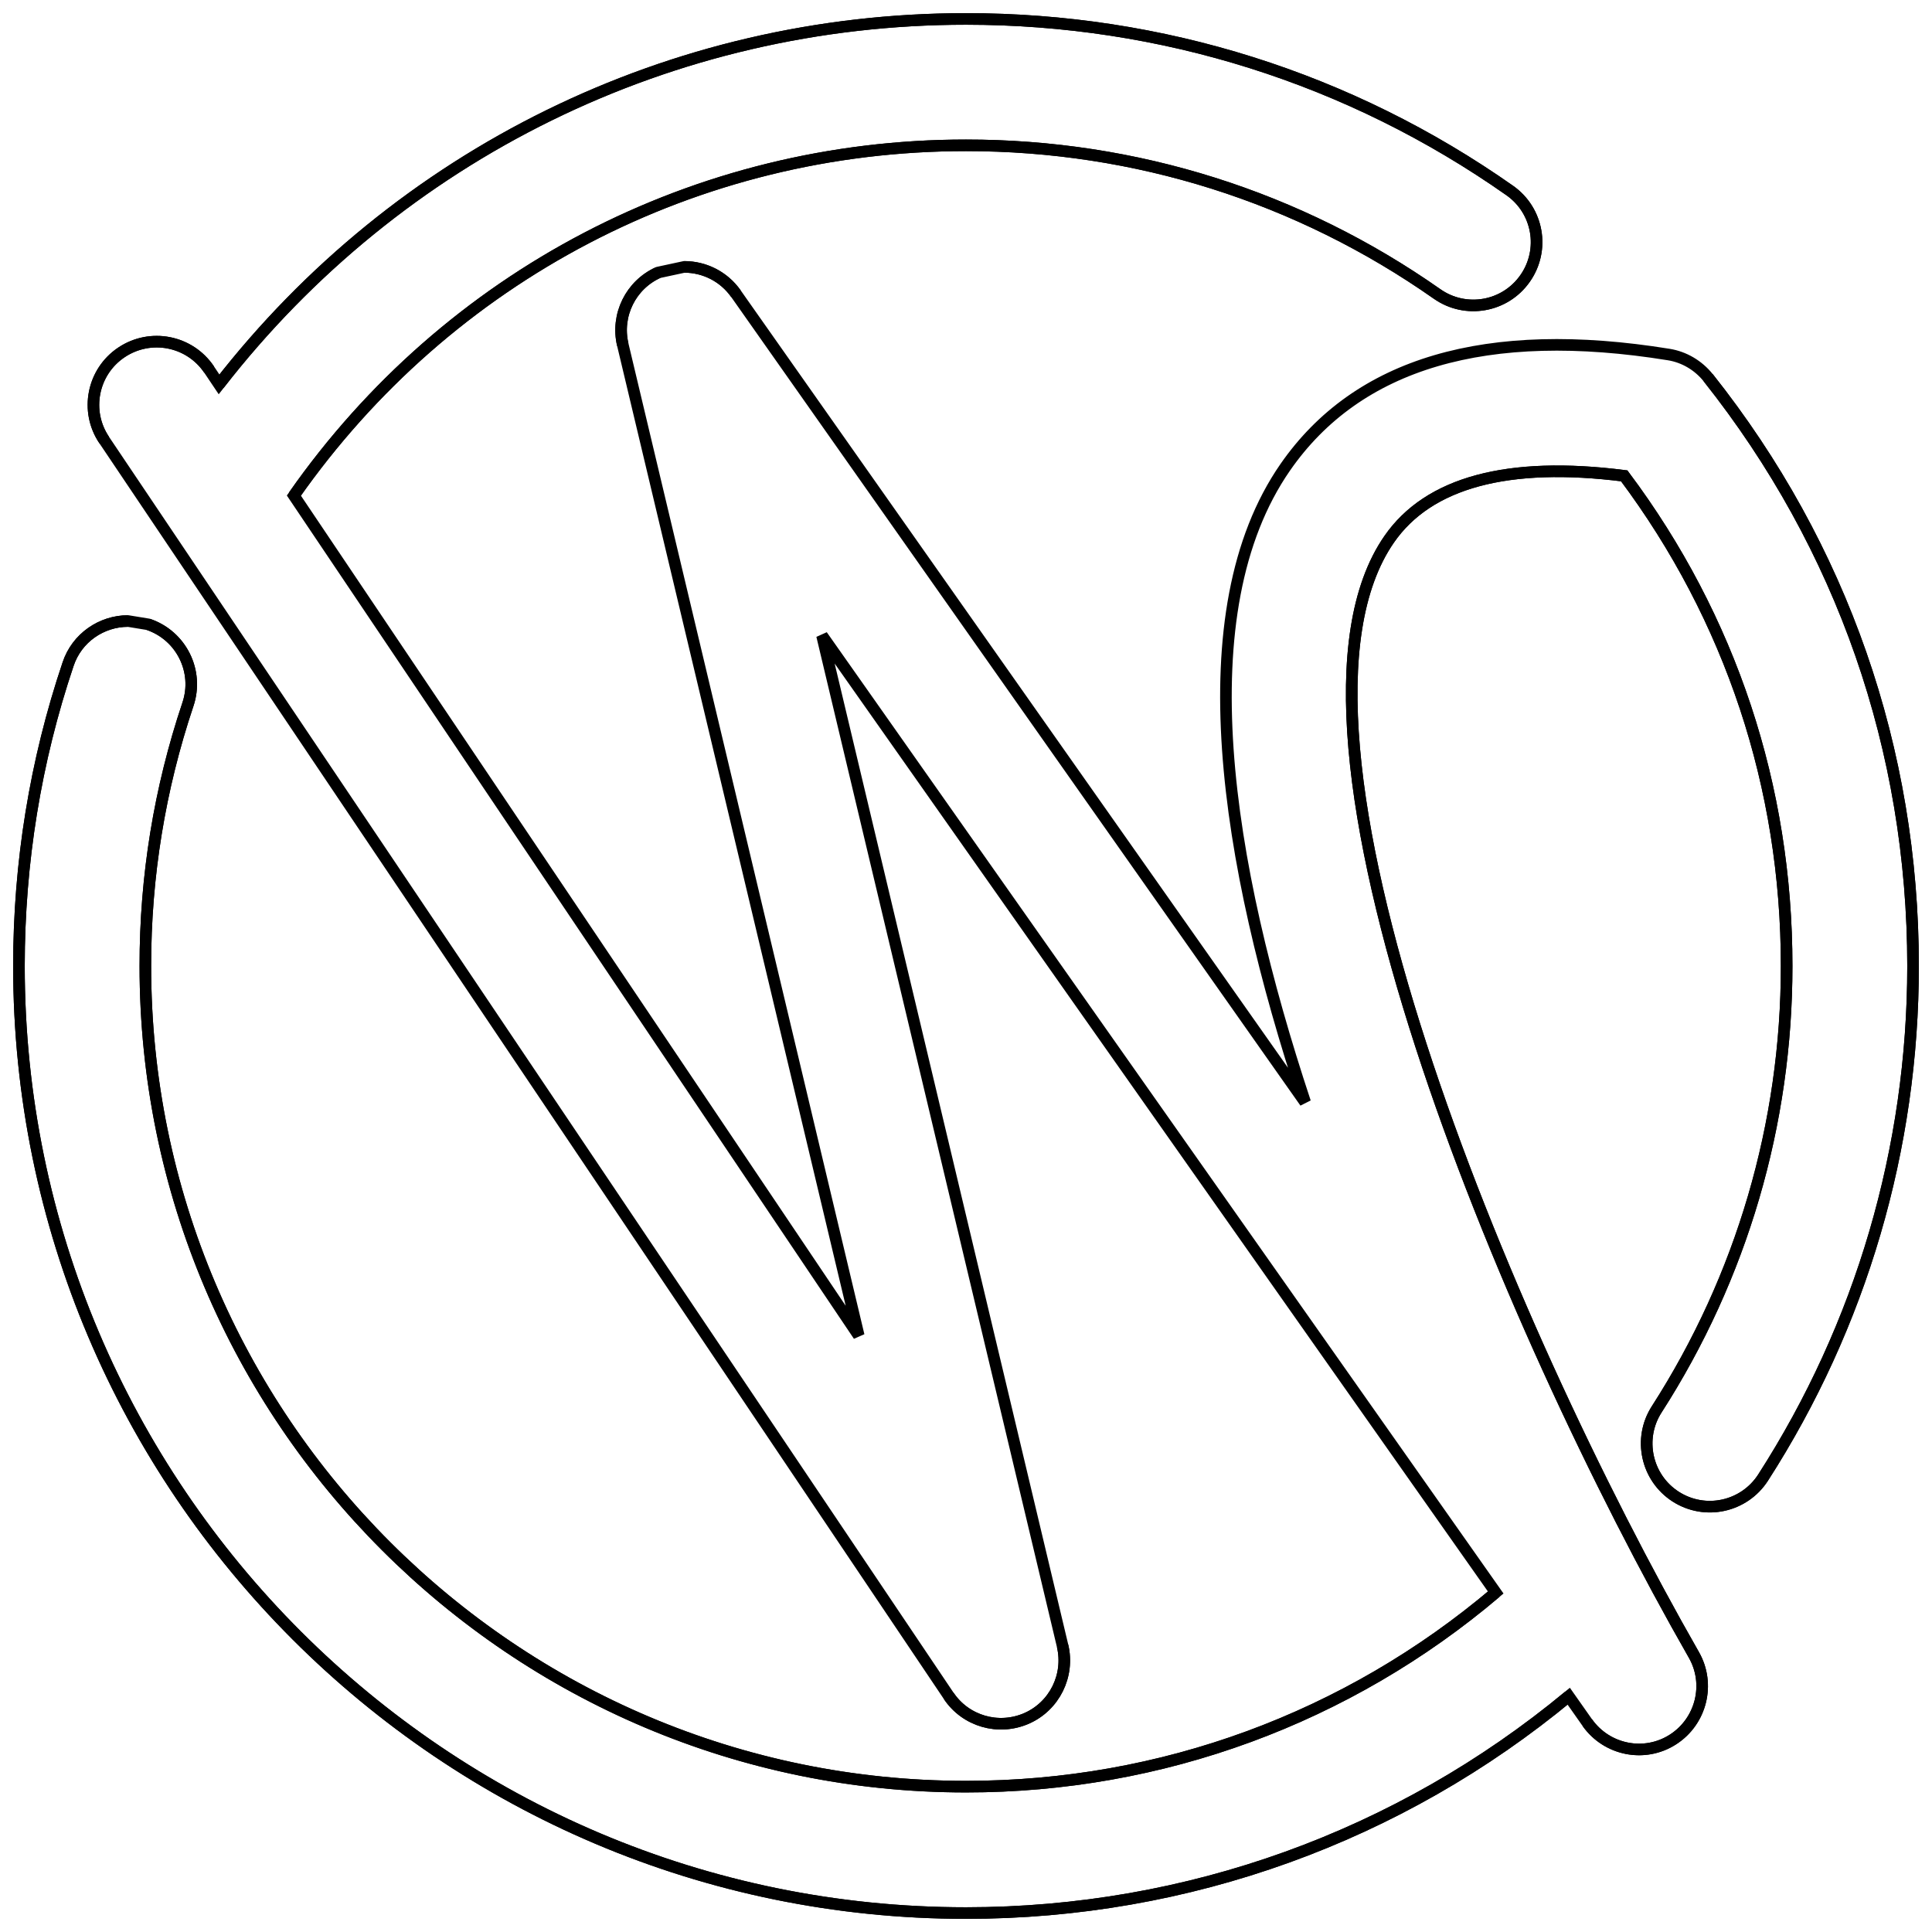
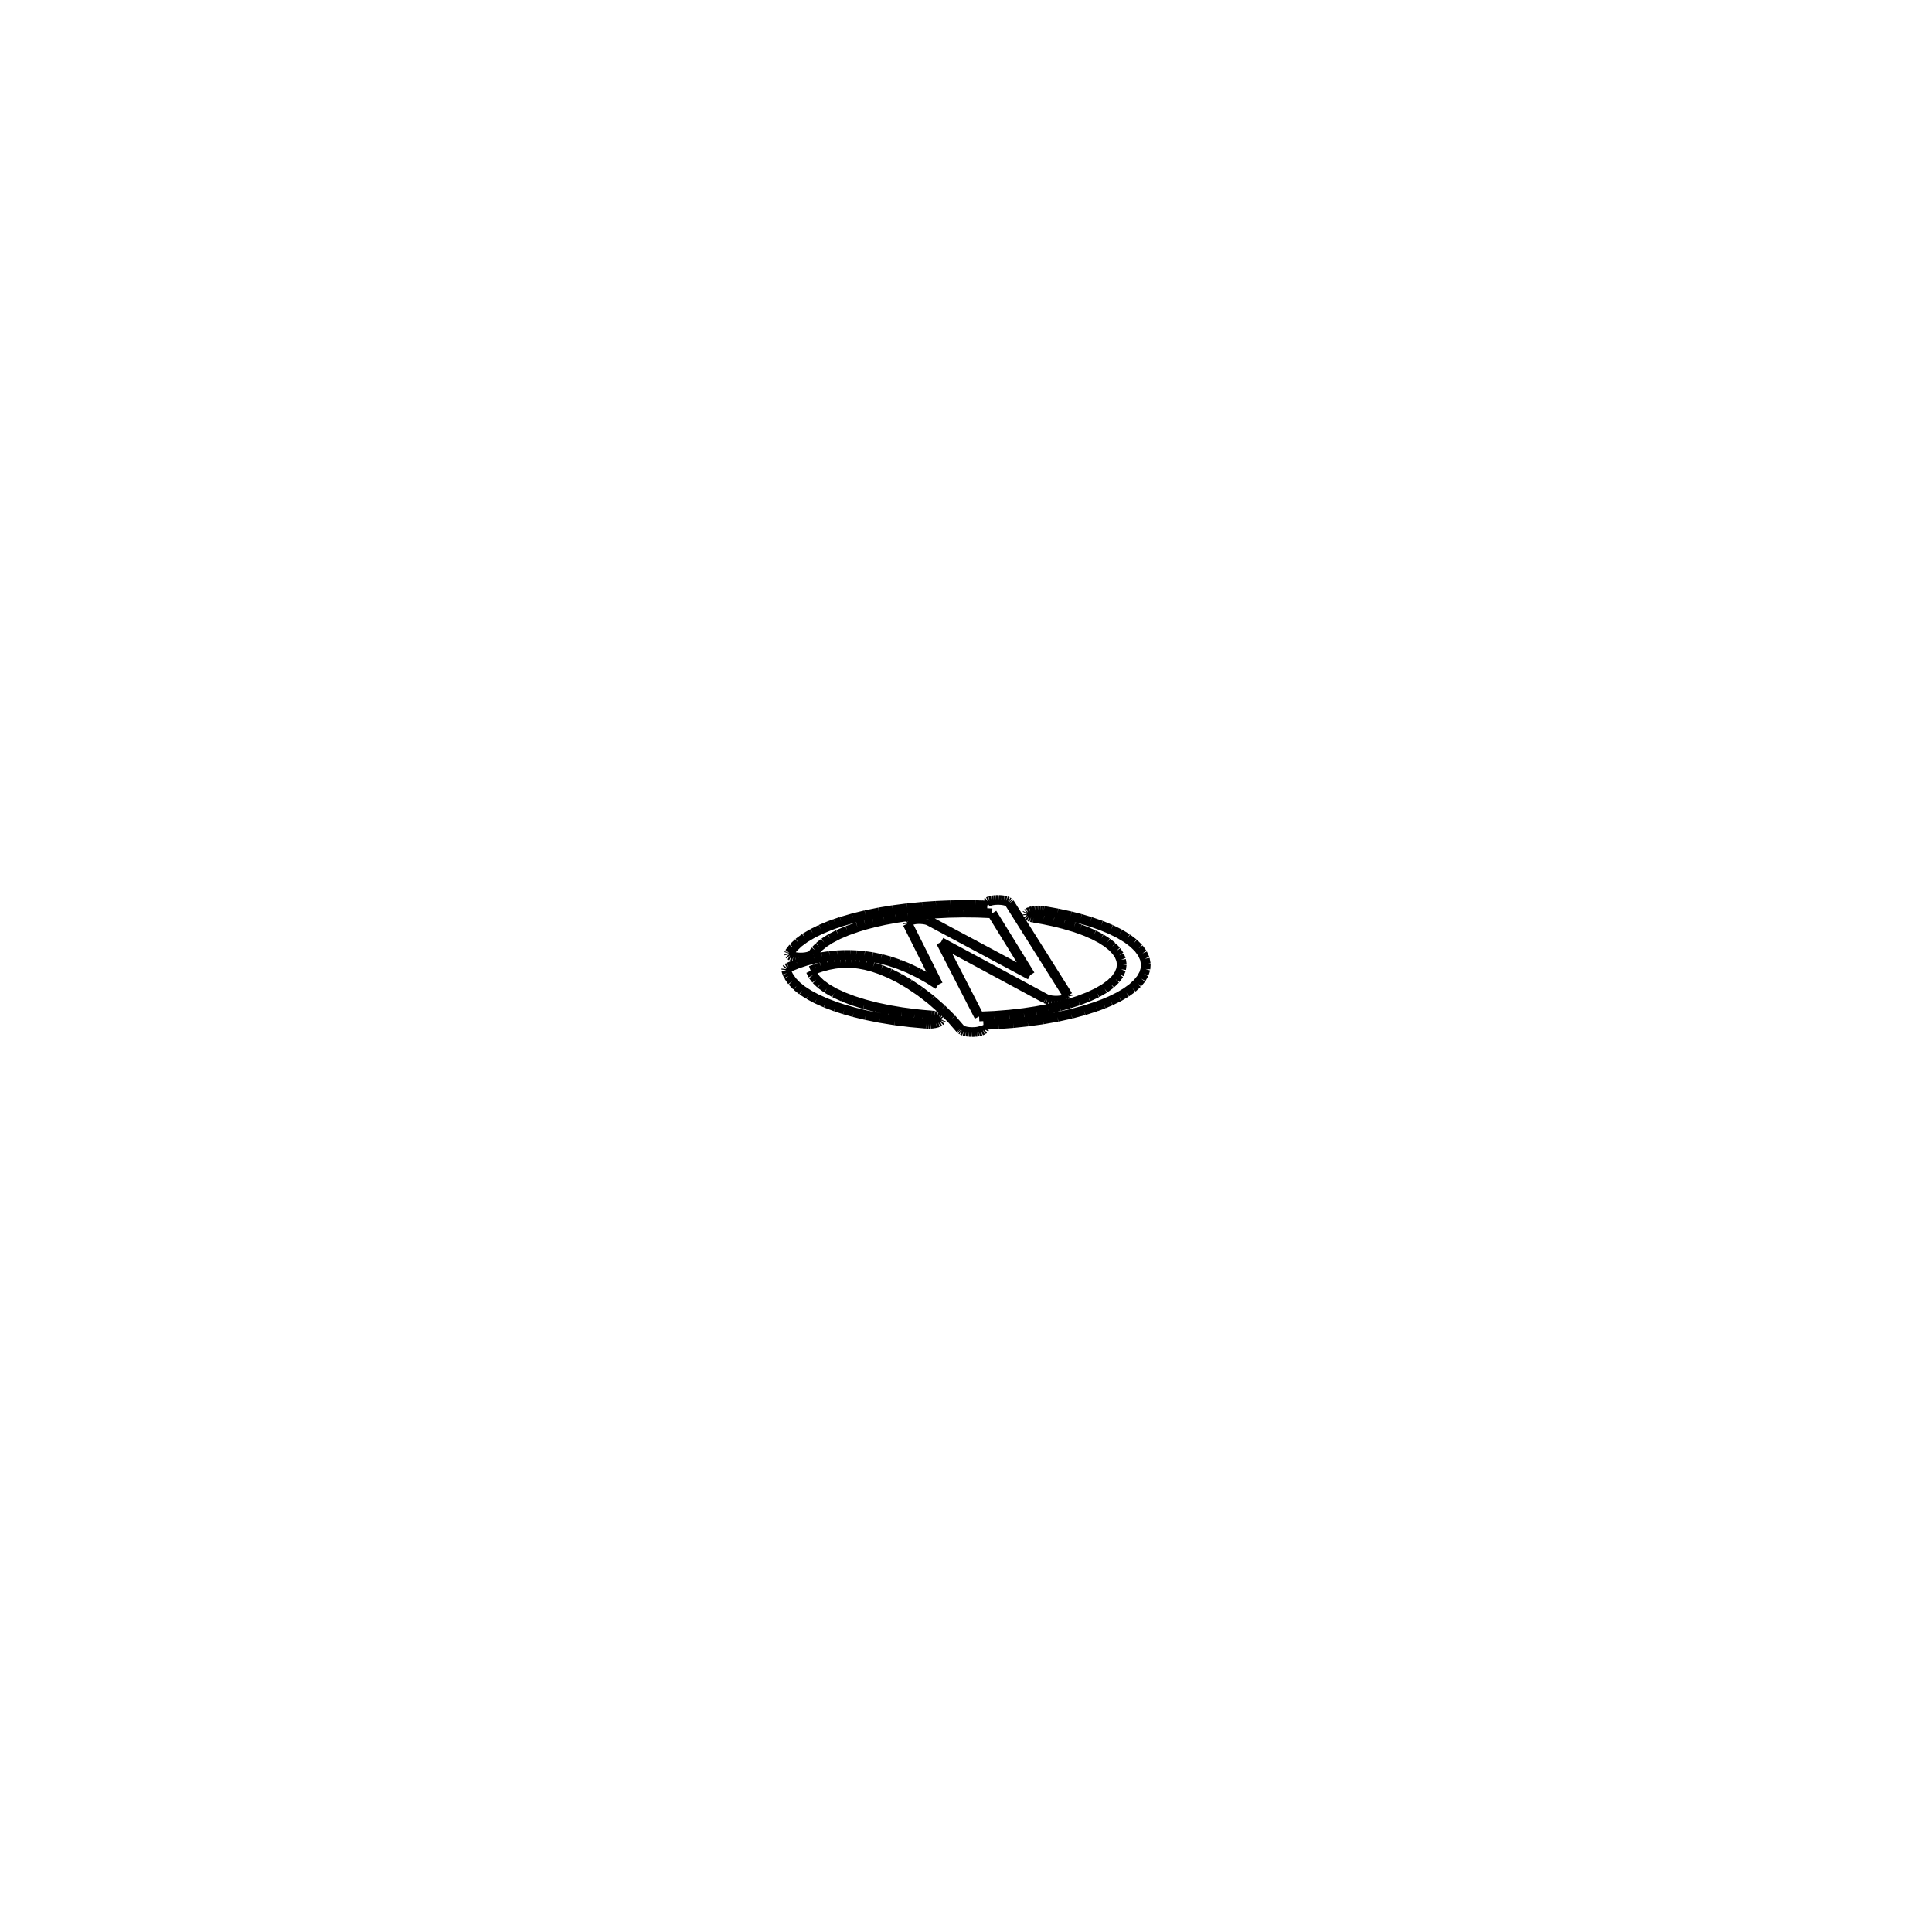
- <svg xmlns="http://www.w3.org/2000/svg" version="1.1" viewBox="-51 -51 102 102" fill="none" stroke="black" stroke-width="0.6%" vector-effect="non-scaling-stroke">
-   <path d="M 39.182 -31.062 C 38.66 -31.71 37.92 -32.15 37.101 -32.282 C 27.48 -33.84 20.67 -31.83 16.855 -26.331 C 11.56 -18.69 13.71 -5.46 17.907 7.195 L -12.144 -35.492 C -12.79 -36.41 -13.82 -36.91 -14.874 -36.91 L -16.244 -36.615 C -17.7 -35.96 -18.49 -34.36 -18.119 -32.799 L -5.663 19.511 L -35.485 -24.836 C -27.36 -36.44 -14.24 -43.33 -0.001 -43.327 C 8.96 -43.33 17.56 -40.61 24.868 -35.483 C 26.38 -34.42 28.46 -34.79 29.516 -36.297 C 30.58 -37.81 30.21 -39.89 28.703 -40.945 C 20.27 -46.87 10.34 -50 -0.001 -50 C -15.58 -50 -29.99 -42.86 -39.435 -30.707 L -39.959 -31.488 C -40.99 -33.02 -43.06 -33.42 -44.59 -32.394 C -46.12 -31.37 -46.53 -29.29 -45.496 -27.764 L -0.915 38.53 C -0.02 39.87 1.71 40.37 3.193 39.725 C 4.67 39.08 5.47 37.46 5.1 35.895 L -7.601 -17.447 L 27.967 33.077 C 20.15 39.7 10.33 43.33 0 43.326 C -23.89 43.33 -43.33 23.89 -43.326 0 C -43.33 -4.73 -42.57 -9.37 -41.078 -13.814 C -40.49 -15.56 -41.43 -17.45 -43.178 -18.039 L -44.242 -18.213 C -45.64 -18.21 -46.94 -17.33 -47.404 -15.939 C -49.13 -10.82 -50 -5.45 -50 0 C -50 27.57 -27.57 50 0 50 C 11.72 50 22.88 45.95 31.822 38.552 L 32.801 39.944 C 33.83 41.4 35.82 41.8 37.32 40.839 C 38.82 39.88 39.31 37.91 38.427 36.367 C 28.48 18.97 15.32 -12.4 22.343 -22.531 C 24.42 -25.53 28.6 -26.66 34.751 -25.878 C 40.37 -18.37 43.33 -9.45 43.326 0.001 C 43.33 8.33 40.95 16.43 36.467 23.404 C 35.47 24.95 35.92 27.02 37.469 28.015 C 39.02 29.01 41.08 28.56 42.08 27.013 C 47.26 18.96 50 9.62 50 0.001 C 50 -11.4 46.26 -22.15 39.182 -31.062 C 38.66 -31.71 37.92 -32.15 37.101 -32.282 C 27.48 -33.84 20.67 -31.83 16.855 -26.331 C 11.56 -18.69 13.71 -5.46 17.907 7.195" />
-   <path d="M -12.144 -35.492 C -12.79 -36.41 -13.82 -36.91 -14.874 -36.91" />
-   <path d="M -16.244 -36.615 C -17.7 -35.96 -18.49 -34.36 -18.119 -32.799" />
-   <path d="M -35.485 -24.836 C -27.36 -36.44 -14.24 -43.33 -0.001 -43.327 C 8.96 -43.33 17.56 -40.61 24.868 -35.483 C 26.38 -34.42 28.46 -34.79 29.516 -36.297 C 30.58 -37.81 30.21 -39.89 28.703 -40.945 C 20.27 -46.87 10.34 -50 -0.001 -50 C -15.58 -50 -29.99 -42.86 -39.435 -30.707" />
-   <path d="M -39.959 -31.488 C -40.99 -33.02 -43.06 -33.42 -44.59 -32.394 C -46.12 -31.37 -46.53 -29.29 -45.496 -27.764" />
-   <path d="M -0.915 38.53 C -0.02 39.87 1.71 40.37 3.193 39.725 C 4.67 39.08 5.47 37.46 5.1 35.895" />
-   <path d="M 27.967 33.077 C 20.15 39.7 10.33 43.33 0 43.326 C -23.89 43.33 -43.33 23.89 -43.326 0 C -43.33 -4.73 -42.57 -9.37 -41.078 -13.814 C -40.49 -15.56 -41.43 -17.45 -43.178 -18.039" />
-   <path d="M -44.242 -18.213 C -45.64 -18.21 -46.94 -17.33 -47.404 -15.939 C -49.13 -10.82 -50 -5.45 -50 0 C -50 27.57 -27.57 50 0 50 C 11.72 50 22.88 45.95 31.822 38.552" />
-   <path d="M 32.801 39.944 C 33.83 41.4 35.82 41.8 37.32 40.839 C 38.82 39.88 39.31 37.91 38.427 36.367 C 28.48 18.97 15.32 -12.4 22.343 -22.531 C 24.42 -25.53 28.6 -26.66 34.751 -25.878 C 40.37 -18.37 43.33 -9.45 43.326 0.001 C 43.33 8.33 40.95 16.43 36.467 23.404 C 35.47 24.95 35.92 27.02 37.469 28.015 C 39.02 29.01 41.08 28.56 42.08 27.013 C 47.26 18.96 50 9.62 50 0.001 C 50 -11.4 46.26 -22.15 39.182 -31.062" />
+ <svg xmlns="http://www.w3.org/2000/svg" viewBox="0 0 800 800">
+   <path d="M325.547,401.709 L325.547,401.709 M326.566,400.542 L326.566,400.542 M325.547,401.709 L325.597,401.297 M325.597,401.297 L325.942,400.902 M325.942,400.902 L326.566,400.542 M325.547,401.709 L325.597,401.297 M325.597,401.297 L325.942,400.902 M325.942,400.902 L326.566,400.542 M354.54,395.527 L354.54,395.527 M326.566,400.542 L330.129,399.092 M330.129,399.092 L333.74,397.884 M333.74,397.884 L337.085,396.989 M337.085,396.989 L340.341,396.318 M340.341,396.318 L343.526,395.844 M343.526,395.844 L346.665,395.549 M346.665,395.549 L349.789,395.419 M349.789,395.419 L352.156,395.428 M352.156,395.428 L354.54,395.527 M326.566,400.542 L330.129,399.092 M330.129,399.092 L333.74,397.884 M333.74,397.884 L337.085,396.989 M337.085,396.989 L340.341,396.317 M340.341,396.317 L343.526,395.844 M343.526,395.844 L346.665,395.549 M346.665,395.549 L349.789,395.419 M349.789,395.419 L352.156,395.428 M352.156,395.428 L354.54,395.527 M388.467,407.768 L388.467,407.767 M354.54,395.527 L357.933,395.83 M357.933,395.83 L361.234,396.315 M361.234,396.315 L364.778,397.045 M364.778,397.045 L368.446,398.034 M368.446,398.034 L372.261,399.316 M372.261,399.316 L376.234,400.931 M376.234,400.931 L380.368,402.921 M380.368,402.921 L384.564,405.272 M384.564,405.272 L388.467,407.768 M354.54,395.527 L357.933,395.83 M357.933,395.83 L361.234,396.315 M361.234,396.315 L364.778,397.045 M364.778,397.045 L368.446,398.034 M368.446,398.034 L372.261,399.316 M372.261,399.316 L376.234,400.931 M376.234,400.931 L380.368,402.921 M380.368,402.921 L384.564,405.272 M384.564,405.272 L388.467,407.767 M375.78,382.446 L375.78,382.446 M388.467,407.768 L375.78,382.446 M388.467,407.767 L375.78,382.446 M377.176,381.05 L377.176,381.05 M375.78,382.446 L375.729,382.068 M375.729,382.068 L375.946,381.705 M375.946,381.705 L376.405,381.372 M376.405,381.372 L376.759,381.203 M376.759,381.203 L377.176,381.05 M375.78,382.446 L375.729,382.068 M375.729,382.068 L375.946,381.705 M375.946,381.705 L376.405,381.372 M376.405,381.372 L376.759,381.203 M376.759,381.203 L377.176,381.05 M378.902,380.69 L378.902,380.69 M377.176,381.05 L378.902,380.69 M377.176,381.05 L378.902,380.69 M384.753,381.341 L384.753,381.341 M378.902,380.69 L380.08,380.597 M380.08,380.597 L381.256,380.601 M381.256,380.601 L382.382,380.695 M382.382,380.695 L383.408,380.873 M383.408,380.873 L384.146,381.082 M384.146,381.082 L384.753,381.341 M378.902,380.69 L380.08,380.597 M380.08,380.597 L381.256,380.601 M381.256,380.601 L382.382,380.694 M382.382,380.694 L383.408,380.873 M383.408,380.873 L384.146,381.082 M384.146,381.082 L384.753,381.341 M426.603,403.742 L426.603,403.742 M384.753,381.341 L426.603,403.742 M384.753,381.341 L426.603,403.742 M410.828,378.194 L410.828,378.193 M426.603,403.742 L410.828,378.194 M426.603,403.742 L410.828,378.193 M355.065,383.901 L355.065,383.901 M410.828,378.194 L404.803,377.944 M404.803,377.944 L398.802,377.881 M398.802,377.881 L392.786,378.004 M392.786,378.004 L386.837,378.314 M386.837,378.314 L381,378.809 M381,378.809 L375.881,379.41 M375.881,379.41 L370.924,380.154 M370.924,380.154 L366.158,381.038 M366.158,381.038 L361.616,382.058 M361.616,382.058 L358.267,382.939 M358.267,382.939 L355.065,383.901 M410.828,378.193 L404.803,377.943 M404.803,377.943 L398.802,377.881 M398.802,377.881 L392.786,378.004 M392.786,378.004 L386.837,378.314 M386.837,378.314 L381,378.809 M381,378.809 L375.881,379.409 M375.881,379.409 L370.924,380.154 M370.924,380.154 L366.158,381.038 M366.158,381.038 L361.616,382.058 M361.616,382.058 L358.267,382.939 M358.267,382.939 L355.065,383.901 M336.546,395.13 L336.546,395.13 M355.065,383.901 L350.847,385.387 M350.847,385.387 L347.092,386.988 M347.092,386.988 L343.809,388.699 M343.809,388.699 L341.28,390.324 M341.28,390.324 L339.173,392.021 M339.173,392.021 L337.691,393.552 M337.691,393.552 L336.546,395.13 M355.065,383.901 L350.847,385.387 M350.847,385.387 L347.092,386.987 M347.092,386.987 L343.809,388.699 M343.809,388.699 L341.28,390.323 M341.28,390.323 L339.173,392.021 M339.173,392.021 L337.691,393.552 M337.691,393.552 L336.546,395.13 M330.695,396.468 L330.695,396.467 M336.546,395.13 L336.155,395.52 M336.155,395.52 L335.513,395.859 M335.513,395.859 L334.662,396.136 M334.662,396.136 L333.649,396.34 M333.649,396.34 L332.515,396.462 M332.515,396.462 L331.617,396.493 M331.617,396.493 L330.695,396.468 M336.546,395.13 L336.155,395.52 M336.155,395.52 L335.513,395.859 M335.513,395.859 L334.662,396.135 M334.662,396.135 L333.649,396.34 M333.649,396.34 L332.515,396.461 M332.515,396.461 L331.617,396.492 M331.617,396.492 L330.695,396.467 M326.841,394.564 L326.841,394.564 M330.695,396.468 L329.527,396.348 M329.527,396.348 L328.525,396.143 M328.525,396.143 L327.717,395.868 M327.717,395.868 L327.134,395.537 M327.134,395.537 L326.803,395.165 M326.803,395.165 L326.738,394.869 M326.738,394.869 L326.841,394.564 M330.695,396.467 L329.527,396.348 M329.527,396.348 L328.525,396.143 M328.525,396.143 L327.717,395.868 M327.717,395.868 L327.134,395.537 M327.134,395.537 L326.803,395.165 M326.803,395.165 L326.738,394.869 M326.738,394.869 L326.841,394.564 M348.311,381.65 L348.311,381.65 M326.841,394.564 L328.47,392.419 M328.47,392.419 L330.638,390.352 M330.638,390.352 L333.339,388.363 M333.339,388.363 L336.55,386.466 M336.55,386.466 L339.861,384.844 M339.861,384.844 L343.555,383.312 M343.555,383.312 L345.871,382.464 M345.871,382.464 L348.311,381.65 M326.841,394.564 L328.47,392.419 M328.47,392.419 L330.638,390.352 M330.638,390.352 L333.339,388.363 M333.339,388.363 L336.55,386.465 M336.55,386.465 L339.861,384.844 M339.861,384.844 L343.555,383.312 M343.555,383.312 L345.871,382.464 M345.871,382.464 L348.311,381.65 M408.817,374.933 L408.817,374.933 M348.311,381.65 L353.222,380.212 M353.222,380.212 L358.418,378.939 M358.418,378.939 L363.94,377.817 M363.94,377.817 L369.719,376.862 M369.719,376.862 L375.719,376.079 M375.719,376.079 L381.901,375.473 M381.901,375.473 L387.587,375.083 M387.587,375.083 L393.357,374.841 M393.357,374.841 L399.18,374.75 M399.18,374.75 L403.99,374.79 M403.99,374.79 L408.817,374.933 M348.311,381.65 L353.222,380.212 M353.222,380.212 L358.418,378.939 M358.418,378.939 L363.94,377.817 M363.94,377.817 L369.719,376.862 M369.719,376.862 L375.719,376.079 M375.719,376.079 L381.901,375.473 M381.901,375.473 L387.587,375.082 M387.587,375.082 L393.357,374.841 M393.357,374.841 L399.18,374.75 M399.18,374.75 L403.99,374.79 M403.99,374.79 L408.817,374.933 M408.55,374.502 L408.55,374.502 M408.817,374.933 L408.55,374.502 M408.817,374.933 L408.55,374.502 M412.327,372.678 L412.327,372.678 M408.55,374.502 L408.462,374.116 M408.462,374.116 L408.661,373.748 M408.661,373.748 L409.117,373.411 M409.117,373.411 L409.803,373.12 M409.803,373.12 L410.69,372.887 M410.69,372.887 L411.466,372.759 M411.466,372.759 L412.327,372.678 M408.55,374.502 L408.462,374.116 M408.462,374.116 L408.661,373.748 M408.661,373.748 L409.117,373.411 M409.117,373.411 L409.803,373.12 M409.803,373.12 L410.69,372.887 M410.69,372.887 L411.466,372.759 M411.466,372.759 L412.327,372.678 M418.002,373.904 L418.002,373.904 M412.327,372.678 L413.518,372.651 M413.518,372.651 L414.657,372.716 M414.657,372.716 L415.702,372.864 M415.702,372.864 L416.61,373.086 M416.61,373.086 L417.339,373.373 M417.339,373.373 L417.742,373.625 M417.742,373.625 L418.002,373.904 M412.327,372.678 L413.518,372.651 M413.518,372.651 L414.657,372.716 M414.657,372.716 L415.702,372.864 M415.702,372.864 L416.61,373.086 M416.61,373.086 L417.339,373.373 M417.339,373.373 L417.742,373.625 M417.742,373.625 L418.002,373.904 M442.195,412.291 L442.195,412.291 M418.002,373.904 L442.195,412.291 M418.002,373.904 L442.195,412.291 M439.165,414.224 L439.165,414.224 M442.195,412.291 L442.305,412.716 M442.305,412.716 L442.112,413.125 M442.112,413.125 L441.64,413.5 M441.64,413.5 L440.916,413.827 M440.916,413.827 L440.116,414.055 M440.116,414.055 L439.165,414.224 M442.195,412.291 L442.305,412.716 M442.305,412.716 L442.112,413.124 M442.112,413.124 L441.64,413.5 M441.64,413.5 L440.916,413.827 M440.916,413.827 L440.116,414.054 M440.116,414.054 L439.165,414.224 M432.969,413.522 L432.969,413.522 M439.165,414.224 L437.949,414.329 M437.949,414.329 L436.722,414.33 M436.722,414.33 L435.539,414.233 M435.539,414.233 L434.451,414.043 M434.451,414.043 L433.639,413.812 M433.639,413.812 L432.969,413.522 M439.165,414.224 L437.949,414.329 M437.949,414.329 L436.722,414.33 M436.722,414.33 L435.539,414.232 M435.539,414.232 L434.451,414.042 M434.451,414.042 L433.639,413.812 M433.639,413.812 L432.969,413.522 M389.623,390.136 L389.623,390.136 M432.969,413.522 L389.623,390.136 M432.969,413.522 L389.623,390.136 M405.431,420.901 L405.431,420.901 M389.623,390.136 L405.431,420.901 M389.623,390.136 L405.431,420.901 M446.478,414.373 L446.478,414.373 M405.431,420.901 L411.765,420.617 M411.765,420.617 L417.936,420.131 M417.936,420.131 L423.934,419.444 M423.934,419.444 L429.129,418.661 M429.129,418.661 L434.094,417.727 M434.094,417.727 L438.798,416.648 M438.798,416.648 L442.759,415.565 M442.759,415.565 L446.478,414.373 M405.431,420.901 L411.765,420.617 M411.765,420.617 L417.936,420.131 M417.936,420.131 L423.934,419.444 M423.934,419.444 L429.129,418.661 M429.129,418.661 L434.094,417.727 M434.094,417.727 L438.798,416.647 M438.798,416.647 L442.759,415.565 M442.759,415.565 L446.478,414.373 M444.718,383.902 L444.718,383.902 M446.478,414.373 L450.627,412.788 M450.627,412.788 L454.227,411.11 M454.227,411.11 L457.347,409.312 M457.347,409.312 L459.924,407.424 M459.924,407.424 L461.942,405.461 M461.942,405.461 L463.384,403.441 M463.384,403.441 L464.239,401.381 M464.239,401.381 L464.499,399.304 M464.499,399.304 L464.224,397.436 M464.224,397.436 L463.47,395.587 M463.47,395.587 L462.247,393.771 M462.247,393.771 L460.565,392.004 M460.565,392.004 L458.442,390.297 M458.442,390.297 L455.894,388.663 M455.894,388.663 L452.938,387.111 M452.938,387.111 L449.594,385.649 M449.594,385.649 L447.241,384.757 M447.241,384.757 L444.718,383.902 M446.478,414.373 L450.627,412.788 M450.627,412.788 L454.227,411.11 M454.227,411.11 L457.347,409.312 M457.347,409.312 L459.924,407.423 M459.924,407.423 L461.942,405.461 M461.942,405.461 L463.384,403.44 M463.384,403.44 L464.239,401.381 M464.239,401.381 L464.499,399.304 M464.499,399.304 L464.224,397.436 M464.224,397.436 L463.47,395.587 M463.47,395.587 L462.247,393.771 M462.247,393.771 L460.565,392.003 M460.565,392.003 L458.442,390.297 M458.442,390.297 L455.894,388.663 M455.894,388.663 L452.938,387.11 M452.938,387.11 L449.594,385.648 M449.594,385.648 L447.241,384.757 M447.241,384.757 L444.718,383.902 M427.959,380.008 L427.959,380.008 M444.718,383.902 L440.585,382.682 M440.585,382.682 L436.189,381.591 M436.189,381.591 L432.162,380.749 M432.162,380.749 L427.959,380.008 M444.718,383.902 L440.585,382.682 M440.585,382.682 L436.189,381.591 M436.189,381.591 L432.162,380.749 M432.162,380.749 L427.959,380.008 M425.7,377.895 L425.7,377.895 M427.959,380.008 L426.946,379.792 M426.946,379.792 L426.149,379.511 M426.149,379.511 L425.587,379.184 M425.587,379.184 L425.275,378.825 M425.275,378.825 L425.231,378.45 M425.231,378.45 L425.383,378.169 M425.383,378.169 L425.7,377.895 M427.959,380.008 L426.946,379.791 M426.946,379.791 L426.149,379.511 M426.149,379.511 L425.587,379.184 M425.587,379.184 L425.275,378.824 M425.275,378.824 L425.231,378.45 M425.231,378.45 L425.383,378.169 M425.383,378.169 L425.7,377.895 M426.599,377.483 L426.599,377.483 M425.7,377.895 L426.599,377.483 M425.7,377.895 L426.599,377.483 M432.165,377.187 L432.165,377.187 M426.599,377.483 L427.54,377.244 M427.54,377.244 L428.623,377.089 M428.623,377.089 L429.795,377.024 M429.795,377.024 L430.881,377.049 M430.881,377.049 L431.529,377.103 M431.529,377.103 L432.165,377.187 M426.599,377.483 L427.54,377.244 M427.54,377.244 L428.623,377.089 M428.623,377.089 L429.795,377.024 M429.795,377.024 L430.881,377.049 M430.881,377.049 L431.529,377.103 M431.529,377.103 L432.165,377.187 M451.473,381.65 L451.473,381.65 M432.165,377.187 L437.867,378.204 M437.867,378.204 L443.285,379.383 M443.285,379.383 L447.487,380.465 M447.487,380.465 L451.473,381.65 M432.165,377.187 L437.867,378.204 M437.867,378.204 L443.285,379.383 M443.285,379.383 L447.487,380.465 M447.487,380.465 L451.473,381.65 M453.818,416.82 L453.818,416.819 M451.473,381.65 L455.985,383.22 M455.985,383.22 L460.013,384.89 M460.013,384.89 L463.629,386.689 M463.629,386.689 L466.764,388.592 M466.764,388.592 L469.396,390.588 M469.396,390.588 L471.502,392.666 M471.502,392.666 L473.06,394.81 M473.06,394.81 L474.049,397.004 M474.049,397.004 L474.453,399.23 M474.453,399.23 L474.307,401.244 M474.307,401.244 L473.675,403.252 M473.675,403.252 L472.557,405.241 M472.557,405.241 L470.956,407.195 M470.956,407.195 L468.88,409.1 M468.88,409.1 L466.338,410.945 M466.338,410.945 L463.343,412.719 M463.343,412.719 L459.905,414.41 M459.905,414.41 L456.997,415.638 M456.997,415.638 L453.818,416.82 M451.473,381.65 L455.985,383.22 M455.985,383.22 L460.013,384.89 M460.013,384.89 L463.629,386.689 M463.629,386.689 L466.764,388.592 M466.764,388.592 L469.396,390.588 M469.396,390.588 L471.502,392.665 M471.502,392.665 L473.06,394.81 M473.06,394.81 L474.049,397.004 M474.049,397.004 L474.453,399.23 M474.453,399.23 L474.307,401.244 M474.307,401.244 L473.675,403.252 M473.675,403.252 L472.557,405.241 M472.557,405.241 L470.956,407.195 M470.956,407.195 L468.88,409.1 M468.88,409.1 L466.338,410.945 M466.338,410.945 L463.343,412.718 M463.343,412.718 L459.905,414.41 M459.905,414.41 L456.997,415.638 M456.997,415.638 L453.818,416.819 M407.219,424.381 L407.219,424.38 M453.818,416.82 L448.864,418.398 M448.864,418.398 L443.542,419.809 M443.542,419.809 L437.839,421.055 M437.839,421.055 L431.814,422.121 M431.814,422.121 L425.508,422.999 M425.508,422.999 L419.629,423.622 M419.629,423.622 L413.494,424.087 M413.494,424.087 L407.219,424.381 M453.818,416.819 L448.864,418.398 M448.864,418.398 L443.542,419.809 M443.542,419.809 L437.839,421.055 M437.839,421.055 L431.814,422.121 M431.814,422.121 L425.508,422.999 M425.508,422.999 L419.629,423.622 M419.629,423.622 L413.494,424.087 M413.494,424.087 L407.219,424.38 M407.675,425.27 L407.675,425.27 M407.219,424.381 L407.675,425.27 M407.219,424.38 L407.675,425.27 M403.736,427.307 L403.736,427.307 M407.675,425.27 L407.742,425.709 M407.742,425.709 L407.503,426.128 M407.503,426.128 L406.988,426.51 M406.988,426.51 L406.229,426.839 M406.229,426.839 L405.255,427.099 M405.255,427.099 L404.529,427.223 M404.529,427.223 L403.736,427.307 M407.675,425.27 L407.742,425.709 M407.742,425.709 L407.503,426.128 M407.503,426.128 L406.988,426.51 M406.988,426.51 L406.229,426.839 M406.229,426.839 L405.255,427.099 M405.255,427.099 L404.529,427.223 M404.529,427.223 L403.736,427.307 M397.645,426.04 L397.645,426.04 M403.736,427.307 L402.462,427.349 M402.462,427.349 L401.235,427.285 M401.235,427.285 L400.104,427.124 M400.104,427.124 L399.115,426.877 M399.115,426.877 L398.316,426.553 M398.316,426.553 L397.925,426.309 M397.925,426.309 L397.645,426.04 M403.736,427.307 L402.462,427.349 M402.462,427.349 L401.235,427.285 M401.235,427.285 L400.104,427.124 M400.104,427.124 L399.115,426.877 M399.115,426.877 L398.316,426.553 M398.316,426.553 L397.925,426.309 M397.925,426.309 L397.645,426.04 M352.573,398.778 L352.573,398.778 M397.645,426.04 L394.041,421.882 M394.041,421.882 L390.003,417.871 M390.003,417.871 L385.535,413.969 M385.535,413.969 L380.974,410.463 M380.974,410.463 L376.531,407.47 M376.531,407.47 L372.324,405.01 M372.324,405.01 L368.409,403.053 M368.409,403.053 L364.803,401.546 M364.803,401.546 L361.502,400.426 M361.502,400.426 L358.487,399.634 M358.487,399.634 L355.728,399.114 M355.728,399.114 L354.15,398.91 M354.15,398.91 L352.573,398.778 M397.645,426.04 L394.041,421.881 M394.041,421.881 L390.003,417.87 M390.003,417.87 L385.535,413.969 M385.535,413.969 L380.974,410.463 M380.974,410.463 L376.531,407.47 M376.531,407.47 L372.324,405.01 M372.324,405.01 L368.409,403.053 M368.409,403.053 L364.803,401.545 M364.803,401.545 L361.502,400.426 M361.502,400.426 L358.487,399.633 M358.487,399.633 L355.728,399.114 M355.728,399.114 L354.15,398.91 M354.15,398.91 L352.573,398.778 M335.701,401.975 L335.701,401.975 M352.573,398.778 L350.325,398.724 M350.325,398.724 L348.043,398.831 M348.043,398.831 L345.728,399.1 M345.728,399.1 L342.964,399.622 M342.964,399.622 L339.995,400.417 M339.995,400.417 L337.86,401.133 M337.86,401.133 L335.701,401.975 M352.573,398.778 L350.325,398.724 M350.325,398.724 L348.043,398.831 M348.043,398.831 L345.728,399.1 M345.728,399.1 L342.964,399.622 M342.964,399.622 L339.995,400.417 M339.995,400.417 L337.86,401.133 M337.86,401.133 L335.701,401.975 M353.306,414.373 L353.306,414.373 M335.701,401.975 L336.599,403.837 M336.599,403.837 L337.969,405.652 M337.969,405.652 L339.803,407.413 M339.803,407.413 L342.38,409.3 M342.38,409.3 L345.516,411.102 M345.516,411.102 L349.148,412.788 M349.148,412.788 L353.306,414.373 M335.701,401.975 L336.599,403.837 M336.599,403.837 L337.969,405.652 M337.969,405.652 L339.803,407.413 M339.803,407.413 L342.38,409.3 M342.38,409.3 L345.516,411.102 M345.516,411.102 L349.148,412.788 M349.148,412.788 L353.306,414.373 M385.739,420.465 L385.739,420.465 M353.306,414.373 L357.925,415.826 M357.925,415.826 L362.921,417.116 M362.921,417.116 L368.29,418.239 M368.29,418.239 L373.39,419.096 M373.39,419.096 L378.706,419.8 M378.706,419.8 L382.187,420.165 M382.187,420.165 L385.739,420.465 M353.306,414.373 L357.925,415.826 M357.925,415.826 L362.921,417.115 M362.921,417.115 L368.29,418.239 M368.29,418.239 L373.39,419.096 M373.39,419.096 L378.706,419.8 M378.706,419.8 L382.187,420.165 M382.187,420.165 L385.739,420.465 M389.623,422.553 L389.623,422.553 M385.739,420.465 L386.934,420.609 M386.934,420.609 L387.956,420.841 M387.956,420.841 L388.775,421.145 M388.775,421.145 L389.363,421.506 M389.363,421.506 L389.688,421.908 M389.688,421.908 L389.743,422.227 M389.743,422.227 L389.623,422.553 M385.739,420.465 L386.934,420.609 M386.934,420.609 L387.956,420.841 M387.956,420.841 L388.775,421.145 M388.775,421.145 L389.363,421.506 M389.363,421.506 L389.688,421.908 M389.688,421.908 L389.743,422.227 M389.743,422.227 L389.623,422.553 M383.499,423.901 L383.499,423.901 M389.623,422.553 L389.196,422.966 M389.196,422.966 L388.512,423.319 M388.512,423.319 L387.618,423.603 M387.618,423.603 L386.558,423.807 M386.558,423.807 L385.38,423.921 M385.38,423.921 L384.45,423.941 M384.45,423.941 L383.499,423.901 M389.623,422.553 L389.196,422.966 M389.196,422.966 L388.512,423.319 M388.512,423.319 L387.618,423.603 M387.618,423.603 L386.558,423.807 M386.558,423.807 L385.38,423.921 M385.38,423.921 L384.45,423.941 M384.45,423.941 L383.499,423.901 M345.966,416.82 L345.966,416.82 M383.499,423.901 L376.886,423.299 M376.886,423.299 L370.505,422.501 M370.505,422.501 L364.351,421.508 M364.351,421.508 L358.497,420.33 M358.497,420.33 L353.521,419.12 M353.521,419.12 L349.633,418.015 M349.633,418.015 L345.966,416.82 M383.499,423.901 L376.886,423.299 M376.886,423.299 L370.505,422.501 M370.505,422.501 L364.351,421.508 M364.351,421.508 L358.497,420.33 M358.497,420.33 L353.521,419.12 M353.521,419.12 L349.633,418.015 M349.633,418.015 L345.966,416.82 M345.966,416.82 L341.851,415.263 M341.851,415.263 L338.177,413.621 M338.177,413.621 L334.954,411.903 M334.954,411.903 L332.184,410.114 M332.184,410.114 L329.874,408.26 M329.874,408.26 L328.027,406.35 M328.027,406.35 L326.524,404.167 M326.524,404.167 L325.947,402.945 M325.947,402.945 L325.547,401.709 M345.966,416.82 L341.851,415.263 M341.851,415.263 L338.177,413.621 M338.177,413.621 L334.954,411.903 M334.954,411.903 L332.184,410.113 M332.184,410.113 L329.874,408.26 M329.874,408.26 L328.027,406.35 M328.027,406.35 L326.524,404.167 M326.524,404.167 L325.947,402.945 M325.947,402.945 L325.547,401.709" stroke="black" stroke-width="4" fill="red" />
</svg>
